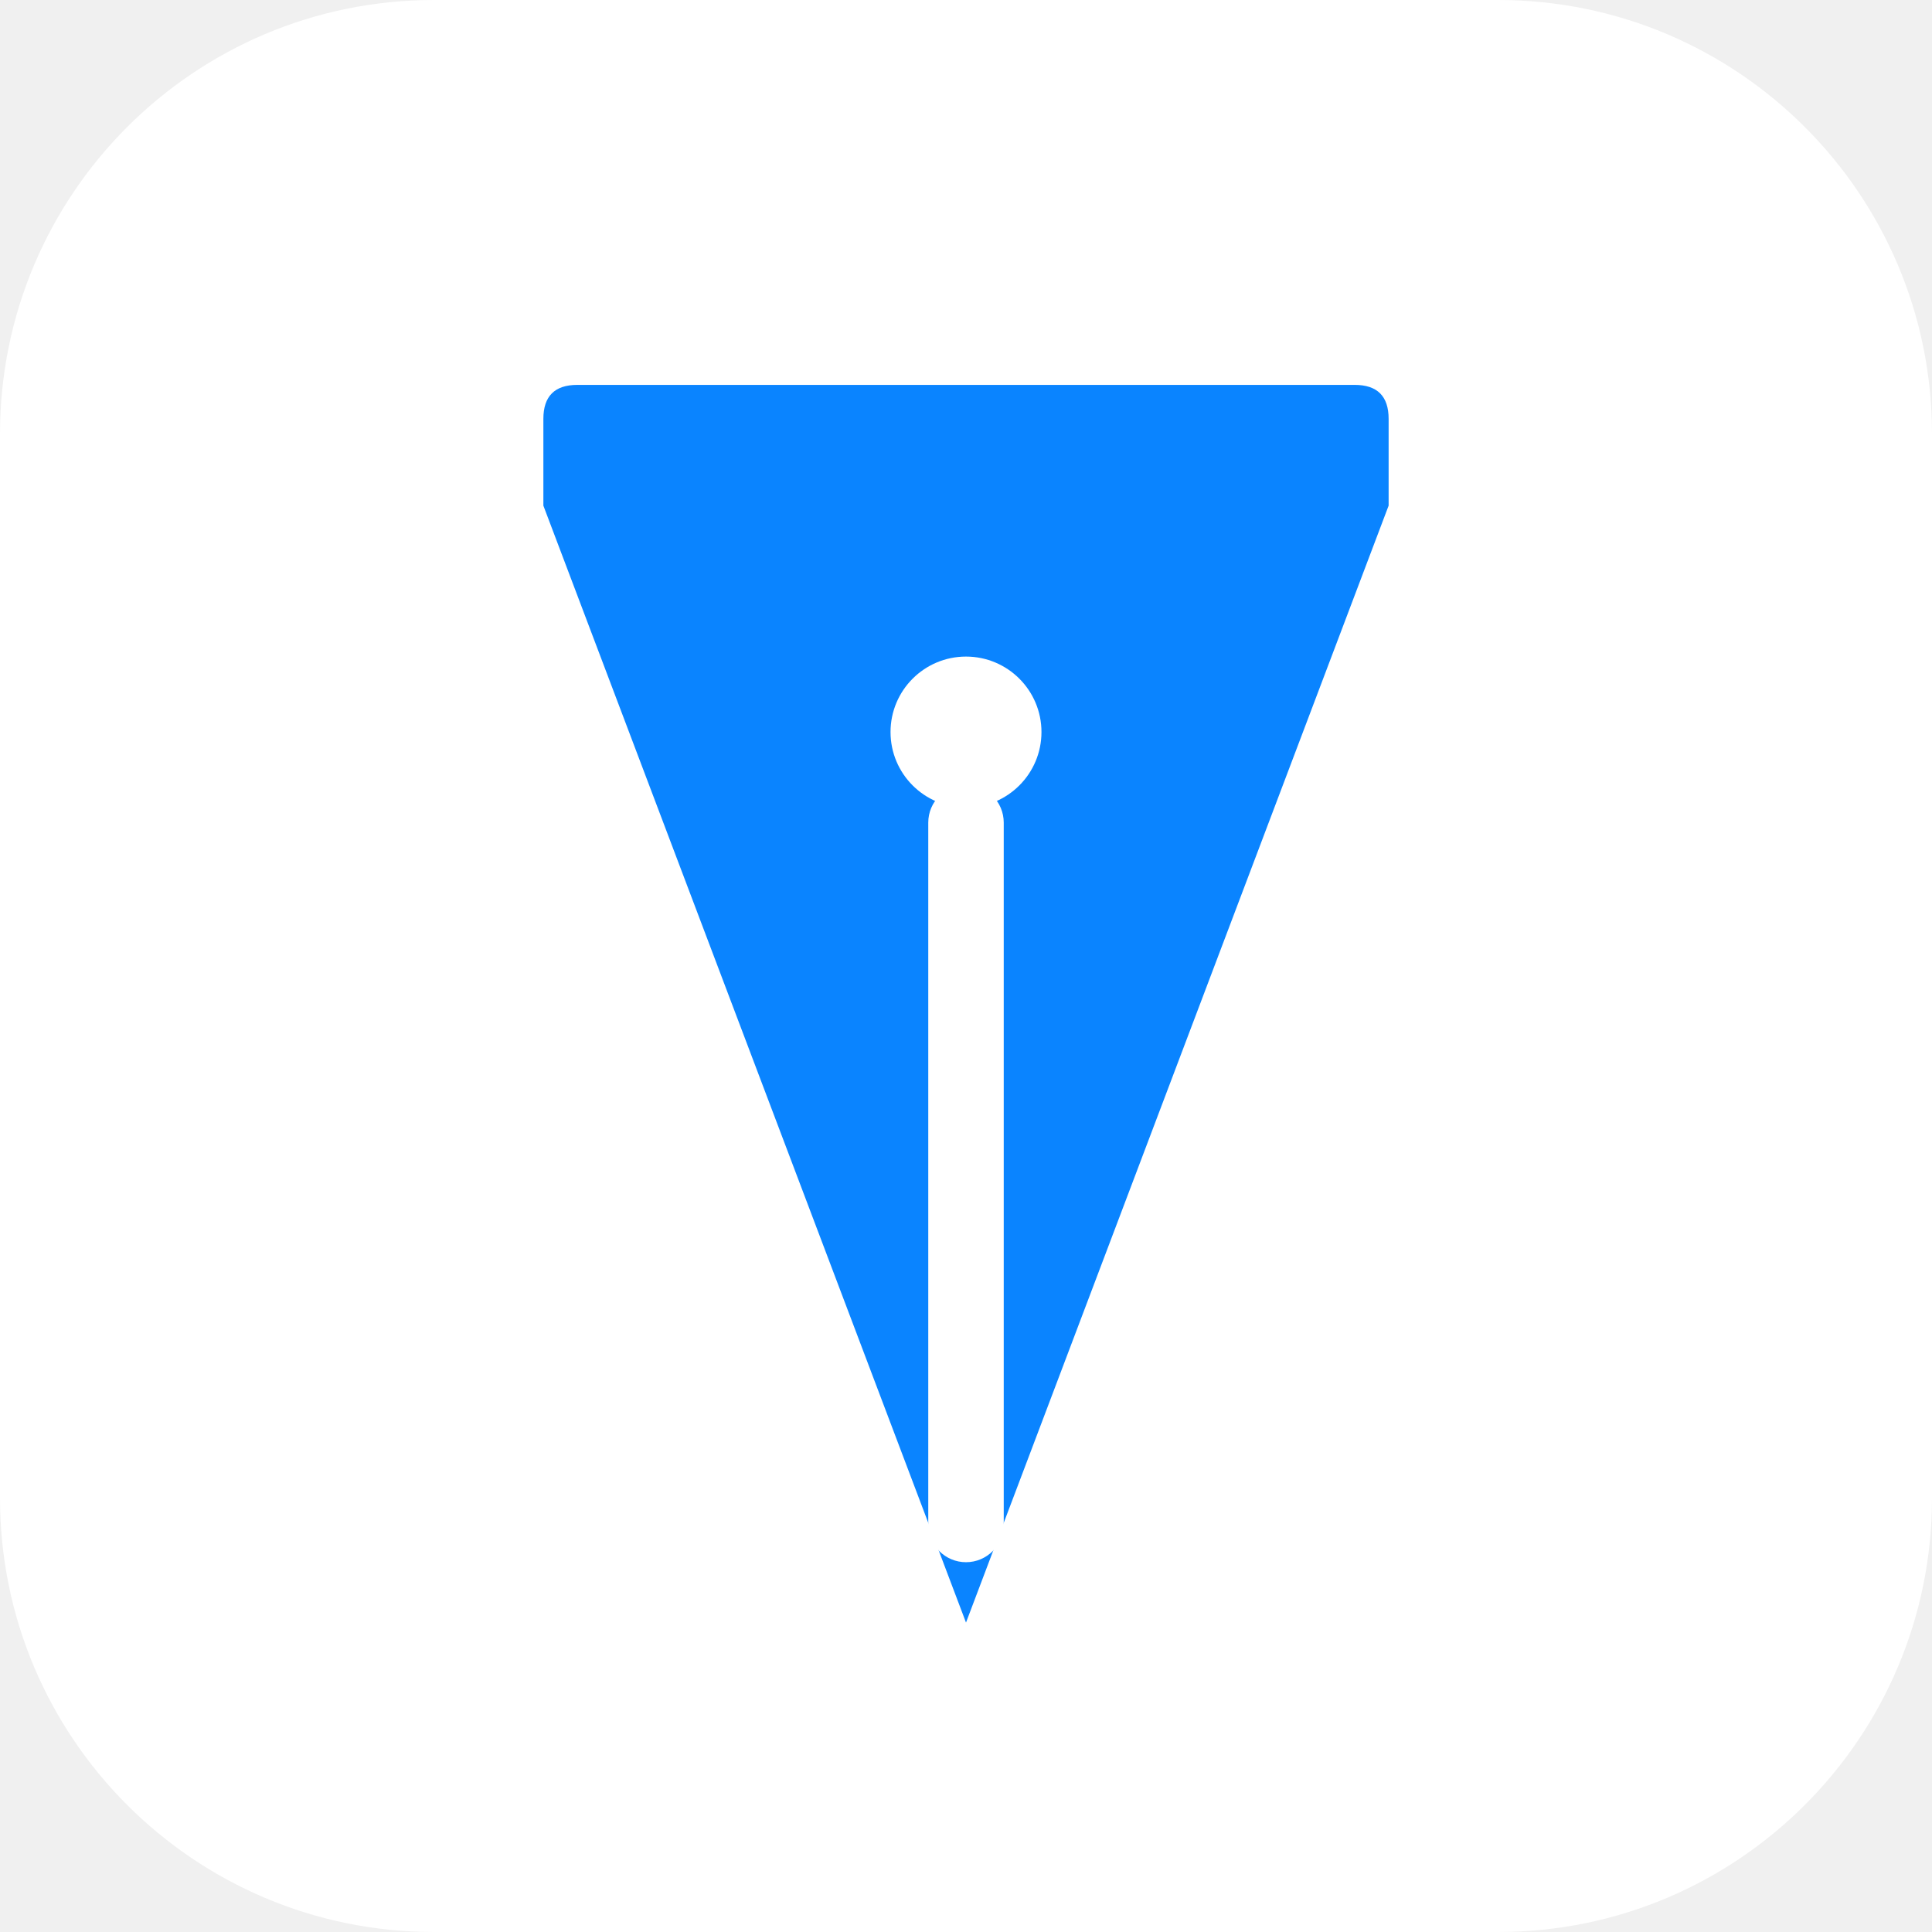
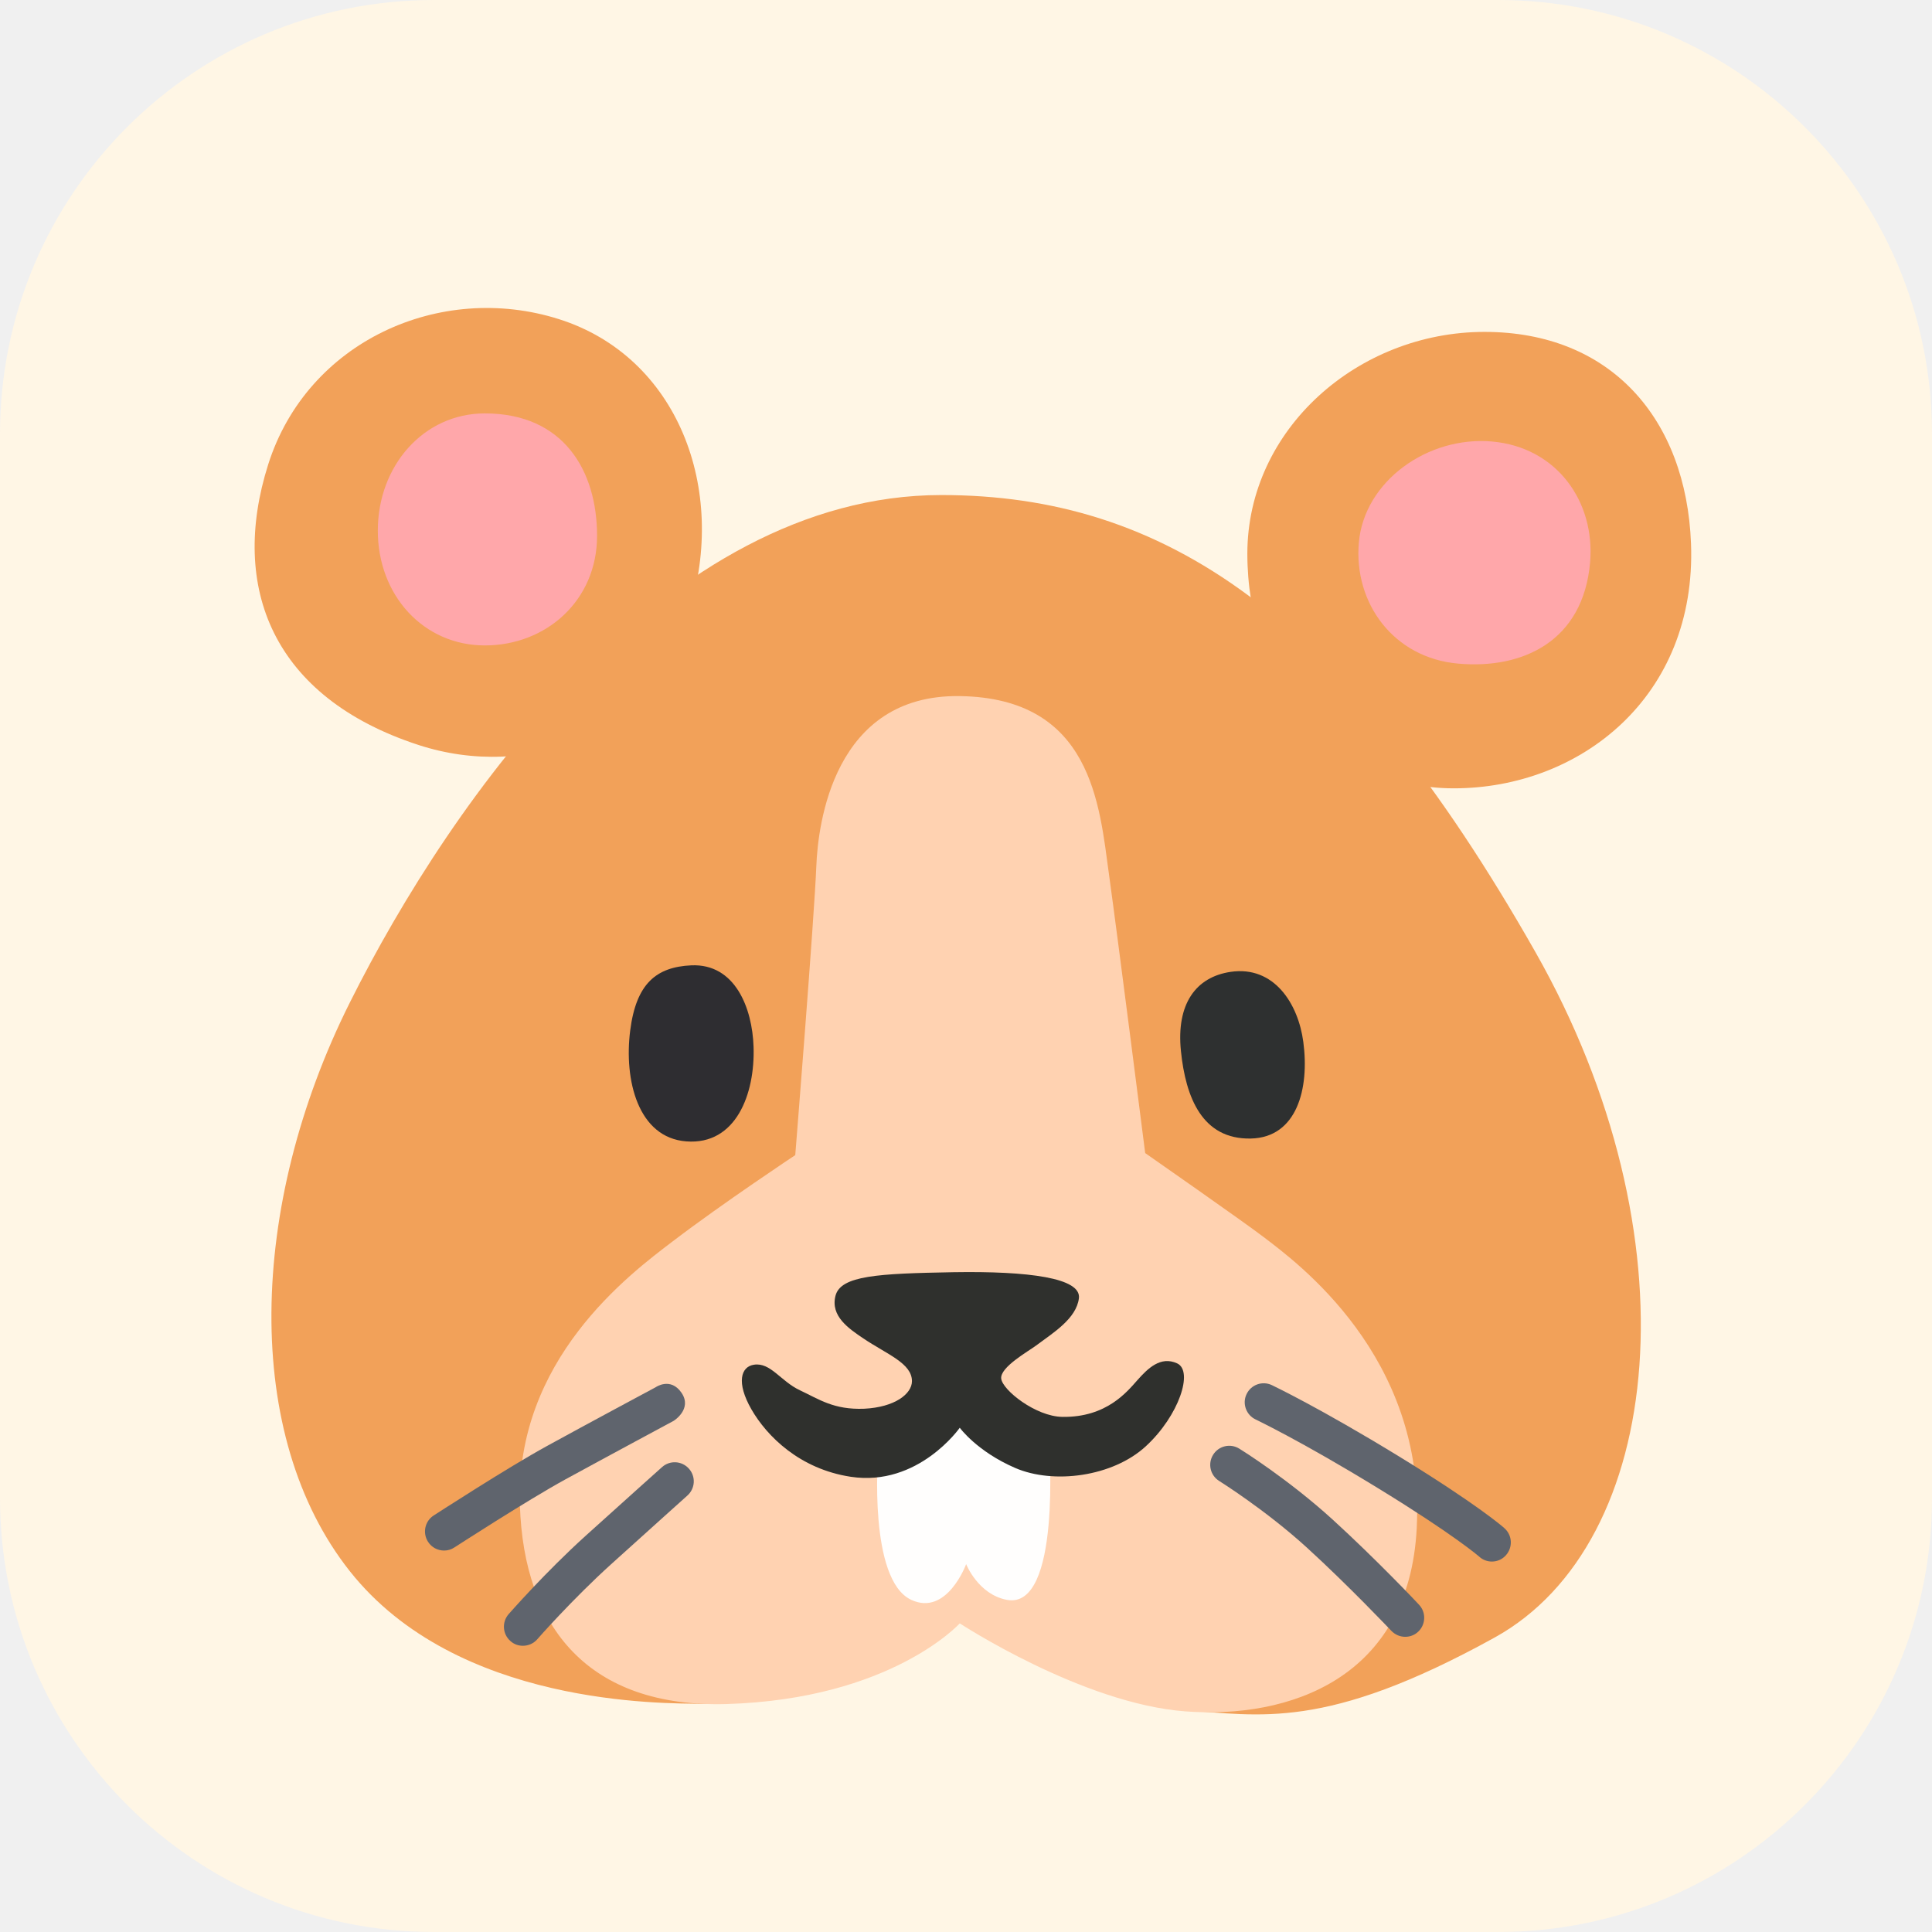
<svg xmlns="http://www.w3.org/2000/svg" viewBox="0 0 512 512">
-   <rect width="512" height="512" rx="115" ry="115" fill="#ffffff" />
-   <g fill="#0A84FF">
-     <path d="M153 102 H359 Q368 102 368 111 V134              L256 430              L144 134 V111 Q144 102 153 102 Z" />
-   </g>
-   <g fill="#ffffff">
-     <circle cx="256" cy="194" r="20" />
-     <rect x="246" y="208" width="20" height="206" rx="10" />
+   <rect width="512" height="512" rx="115" ry="115" fill="#FFF6E5" />
+   <g transform="translate(26 26) scale(3.6)">
+     <path fill="#F2A159" d="M62.07,29.22c16.33,0,29.53,8.62,43.74,33.65c11.83,20.84,9.57,43.5-3,50.45s-17.32,5.68-22.9,5.37       c-5.19-0.28-17.08-22.83-17.08-22.83s-10.86,22.45-18.4,22.34c-2.84-0.04-18.02,0.19-25.9-9.76s-7.51-26.84,0-41.86       S41.79,29.22,62.07,29.22z" />
+     <path fill="#F2A159" d="M117.26,32.79c0.43,11.28-8.16,18.02-17.46,18.02s-15.2-8.09-15.2-17.27s8.16-16.33,17.46-16.33       S116.91,23.62,117.26,32.79z" />
+     <path fill="#F2A159" d="M23.59,47.62C12.86,44.12,9.65,36.03,12.52,26.97s12.65-13.47,21.4-10.7s12.44,12.52,9.57,21.59       S31.66,50.24,23.59,47.62z" />
+     <path fill="#FFA7AA" d="M36.73,32.22c0,4.77-3.75,8.07-8.26,8.07s-7.88-3.68-7.88-8.45s3.37-8.63,7.88-8.63       C34.29,23.21,36.73,27.46,36.73,32.22z" />
+     <path fill="#FFA7AA" d="M100.13,41.63c-4.75-0.41-7.72-4.44-7.32-8.93s5.06-7.84,9.81-7.42s7.6,4.42,7.21,8.91       C109.32,39.98,104.88,42.05,100.13,41.63z" />
+     <path fill="#2E3030" d="M88.72,69.48c0.46,3.44-0.47,7.04-3.87,7.11c-3.56,0.07-4.79-3-5.14-6.45s1.09-5.44,3.66-5.82       C86.57,63.85,88.35,66.67,88.72,69.48z" />
+     <path fill="#2E2D31" d="M48.25,69.83c0.12,3.47-1.29,7.25-4.95,6.97c-3.55-0.27-4.6-4.5-4.13-8.17       c0.44-3.44,1.91-4.67,4.5-4.79C46.9,63.7,48.16,67,48.25,69.83z" />
+     <path fill="#FFD2B1" d="M63.43,112.28c0,0,9.01,5.91,16.61,6.48s16.47-2.39,17.03-13.51c0.64-12.67-8.87-19.57-11.26-21.4       c-1.42-1.09-8.73-6.19-8.73-6.19s-1.97-15.49-2.67-20.55c-0.7-5.07-1.25-12.95-10.98-13.09c-9.29-0.14-10.44,9.43-10.56,12.53       c-0.14,3.66-1.55,21.26-1.55,21.26s-5.31,3.52-9.01,6.34c-3.24,2.46-11.6,8.73-11.26,19.43c0.28,9.01,5.07,14.92,15.2,14.64       C58.38,117.86,63.43,112.28,63.43,112.28z" />
+     <path fill="#FFFEFD" d="M57.42,99.85c0,0-0.74,9.22,2.44,10.7c2.63,1.22,4.04-2.63,4.04-2.63s0.88,2.23,3,2.63       C70.94,111.3,70,99,70,99l-6.01-3.19L57.42,99.85z" />
+     <path fill="#2F302D" d="M59.91,94.45c0-1.32-1.83-1.97-3.57-3.14c-1.08-0.73-2.44-1.64-2.06-3.14       c0.38-1.5,3.14-1.64,8.68-1.74c5.54-0.09,9.43,0.42,9.24,1.92c-0.19,1.5-1.88,2.53-3.14,3.47c-0.59,0.44-2.67,1.6-2.58,2.44       c0.09,0.84,2.53,2.79,4.5,2.82c3.28,0.05,4.79-1.88,5.54-2.72c0.75-0.84,1.69-1.78,2.91-1.22s0.14,3.85-2.3,6.1       c-2.44,2.25-6.8,2.82-9.62,1.6s-4.08-2.96-4.08-2.96s-3.05,4.36-8.02,3.61c-3.77-0.57-6.19-3-7.32-4.97       c-1.13-1.97-0.77-3.14,0.19-3.28c1.22-0.19,1.97,1.22,3.38,1.88c1.41,0.66,2.49,1.45,4.74,1.36C58.64,96.37,59.91,95.39,59.91,94.45z" />
+     <path fill="#5F646D" d="M25.47,106.92c-0.46,0-0.91-0.22-1.18-0.64c-0.42-0.65-0.24-1.52,0.41-1.94       c0.22-0.14,5.43-3.52,8.35-5.12c2.91-1.6,7.99-4.32,7.99-4.32s1.1-0.78,1.91,0.41c0.81,1.2-0.58,2.06-0.58,2.06       c0,0-5.06,2.72-7.97,4.31c-2.83,1.55-8.12,4.98-8.17,5.01C25.99,106.85,25.73,106.92,25.47,106.92z" />
+     <path fill="#5F646D" d="M31.27,113.93c-0.33,0-0.66-0.11-0.92-0.35c-0.58-0.51-0.64-1.39-0.13-1.98       c0.11-0.12,2.72-3.1,5.65-5.75c2.91-2.63,5.64-5.07,5.64-5.07c0.58-0.52,1.46-0.47,1.98,0.11c0.52,0.58,0.47,1.46-0.11,1.98       c0,0-2.72,2.44-5.63,5.07c-2.81,2.54-5.4,5.48-5.42,5.51C32.05,113.77,31.66,113.93,31.27,113.93z" />
+     <path fill="#5F646D" d="M102.6,107.73c-0.33,0-0.67-0.12-0.93-0.36c-0.01-0.01-1.82-1.59-7.4-5.01       c-5.67-3.48-9.03-5.07-9.06-5.09c-0.7-0.33-1-1.17-0.67-1.86c0.33-0.7,1.16-1,1.86-0.67c0.14,0.07,3.51,1.67,9.33,5.23       c5.86,3.59,7.73,5.24,7.8,5.31c0.58,0.52,0.62,1.4,0.11,1.98C103.36,107.58,102.98,107.73,102.6,107.73z" />
+     <path fill="#5F646D" d="M96.22,113.27c-0.37,0-0.74-0.15-1.02-0.44c-0.03-0.03-3.1-3.28-6.21-6.12       c-3.05-2.78-6.43-4.89-6.46-4.91c-0.66-0.41-0.86-1.27-0.45-1.93c0.41-0.66,1.27-0.86,1.93-0.45c0.15,0.09,3.62,2.26,6.87,5.22       c3.19,2.91,6.24,6.13,6.36,6.27c0.53,0.56,0.5,1.45-0.06,1.98C96.91,113.15,96.56,113.27,96.22,113.27z" />
  </g>
</svg>
